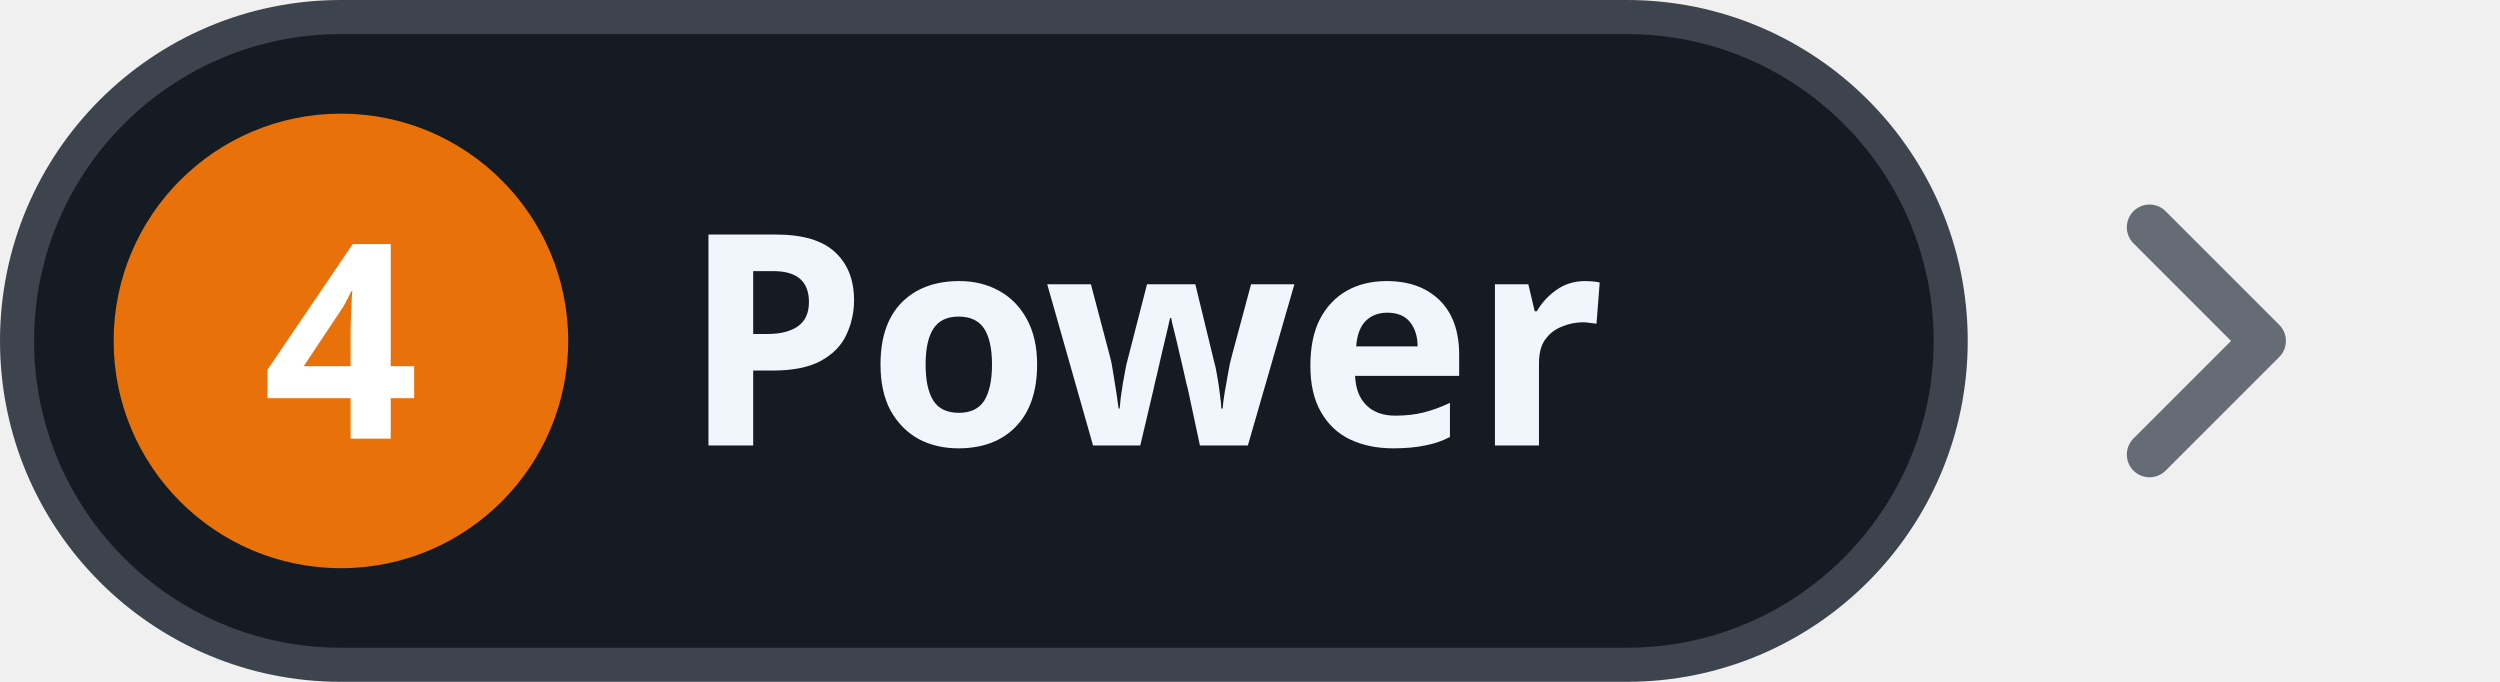
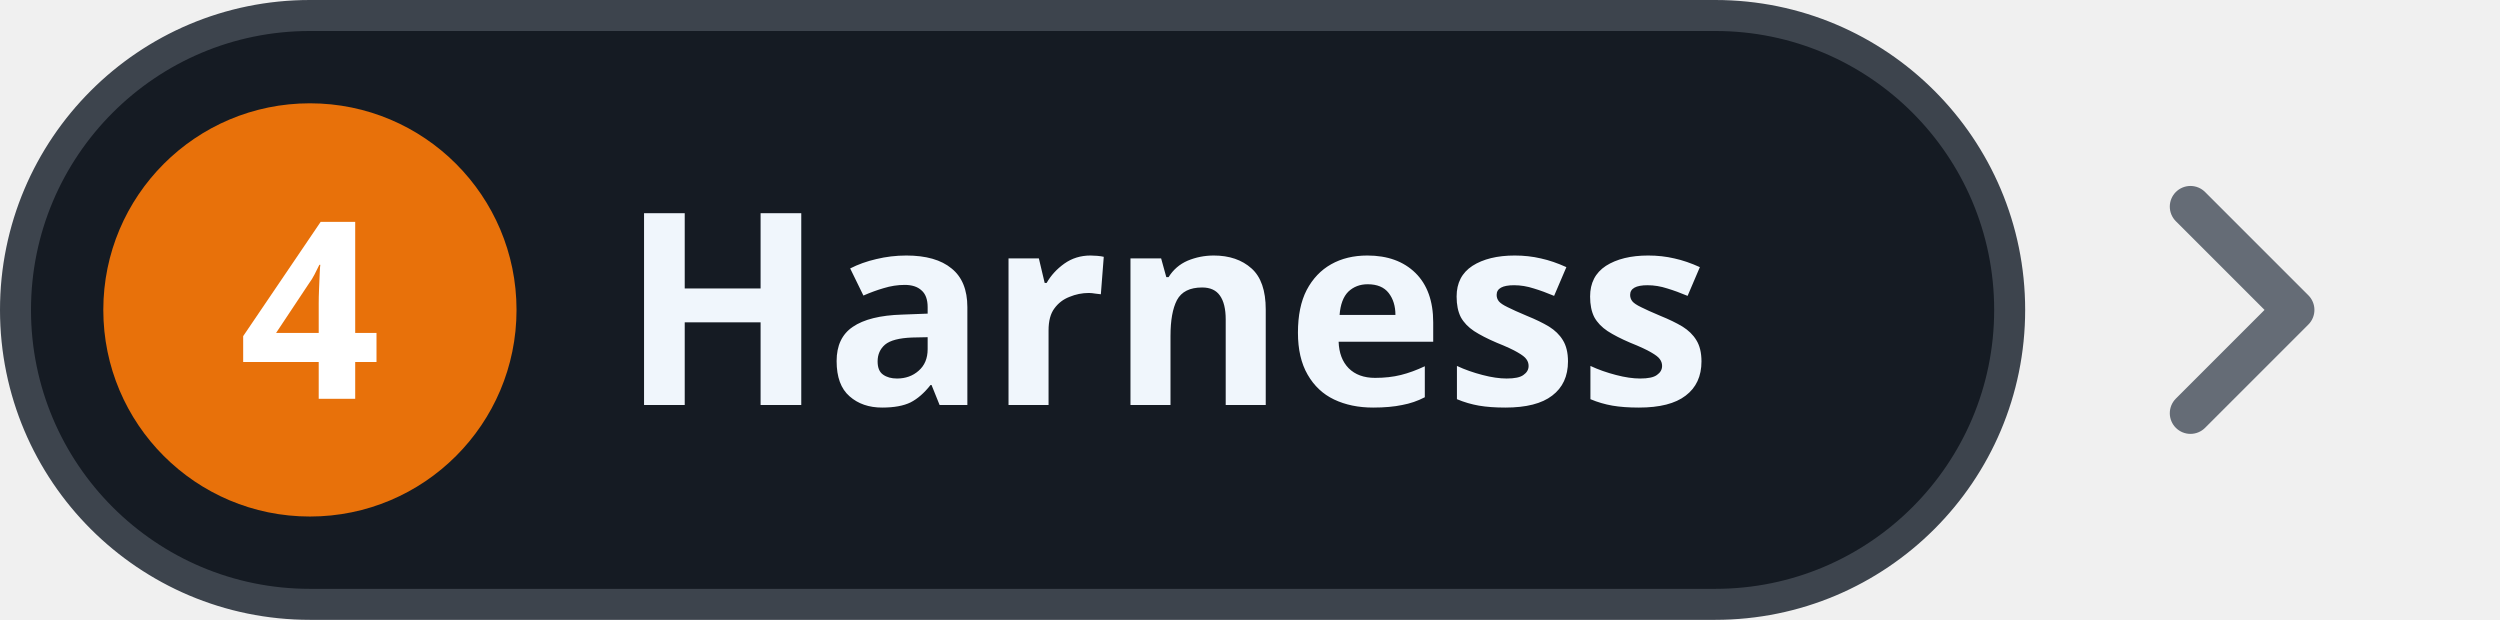
- <svg xmlns="http://www.w3.org/2000/svg" width="110" height="30" viewBox="0 0 110 30" role="img" aria-label="4 · Power">
+ <svg xmlns="http://www.w3.org/2000/svg" width="121" height="30" viewBox="0 0 121 30" role="img" aria-label="4 · Harness">
  <g font-family="-apple-system,BlinkMacSystemFont,'Segoe UI','Noto Sans',Helvetica,Arial,sans-serif">
-     <rect x="0.75" y="0.75" width="85.08" height="28.5" rx="14.25" fill="#151b23" stroke="#3d444d" stroke-width="1.5" />
+     <rect x="0.75" y="0.75" width="96.518" height="28.5" rx="14.25" fill="#151b23" stroke="#3d444d" stroke-width="1.5" />
    <circle cx="15" cy="15.0" r="10" fill="#e8710a" />
    <text x="15" y="19.3" font-size="12" fill="#ffffff" text-anchor="middle" font-weight="600">4</text>
-     <text x="30" y="19.6" font-size="13" fill="#f0f6fc" text-anchor="start" font-weight="600">Power</text>
-     <path d="M94.58 10.0 L99.58 15.0 L94.58 20.0" fill="none" stroke="#656c76" stroke-width="2" stroke-linecap="round" stroke-linejoin="round" />
+     <text x="30" y="19.6" font-size="13" fill="#f0f6fc" text-anchor="start" font-weight="600">Harness</text>
+     <path d="M106.018 10.0 L111.018 15.0 L106.018 20.0" fill="none" stroke="#656c76" stroke-width="2" stroke-linecap="round" stroke-linejoin="round" />
  </g>
</svg>
